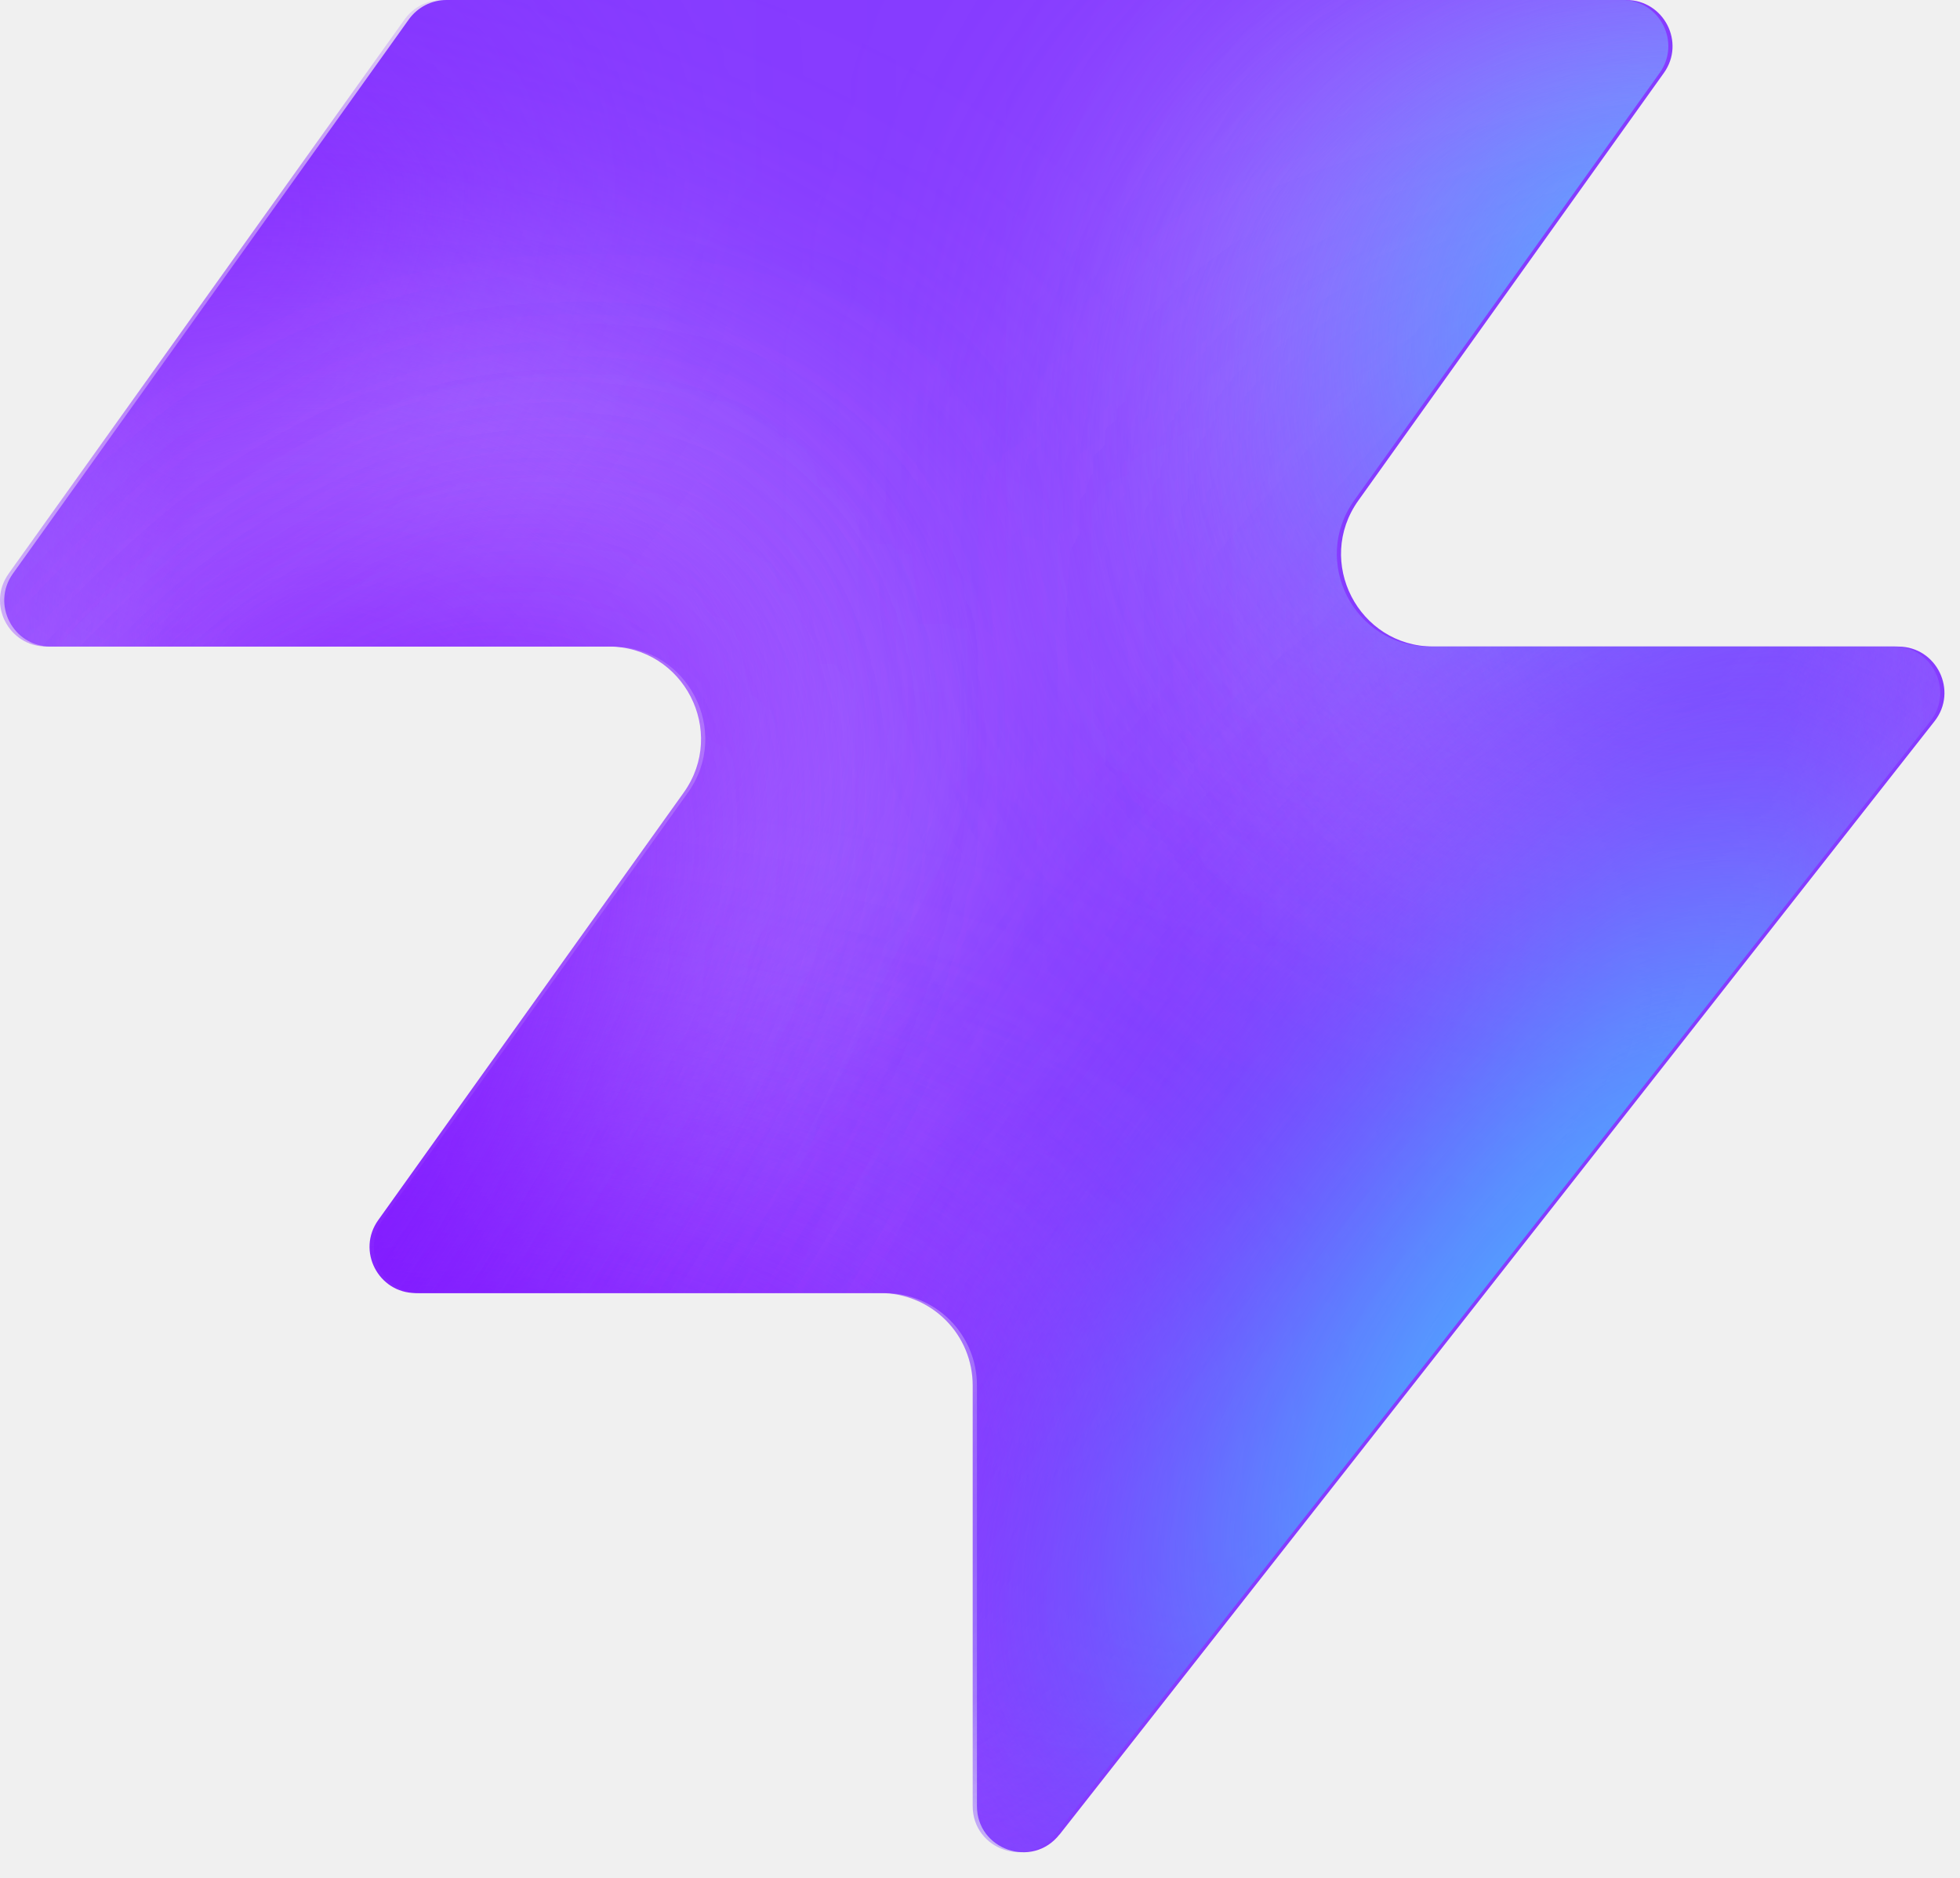
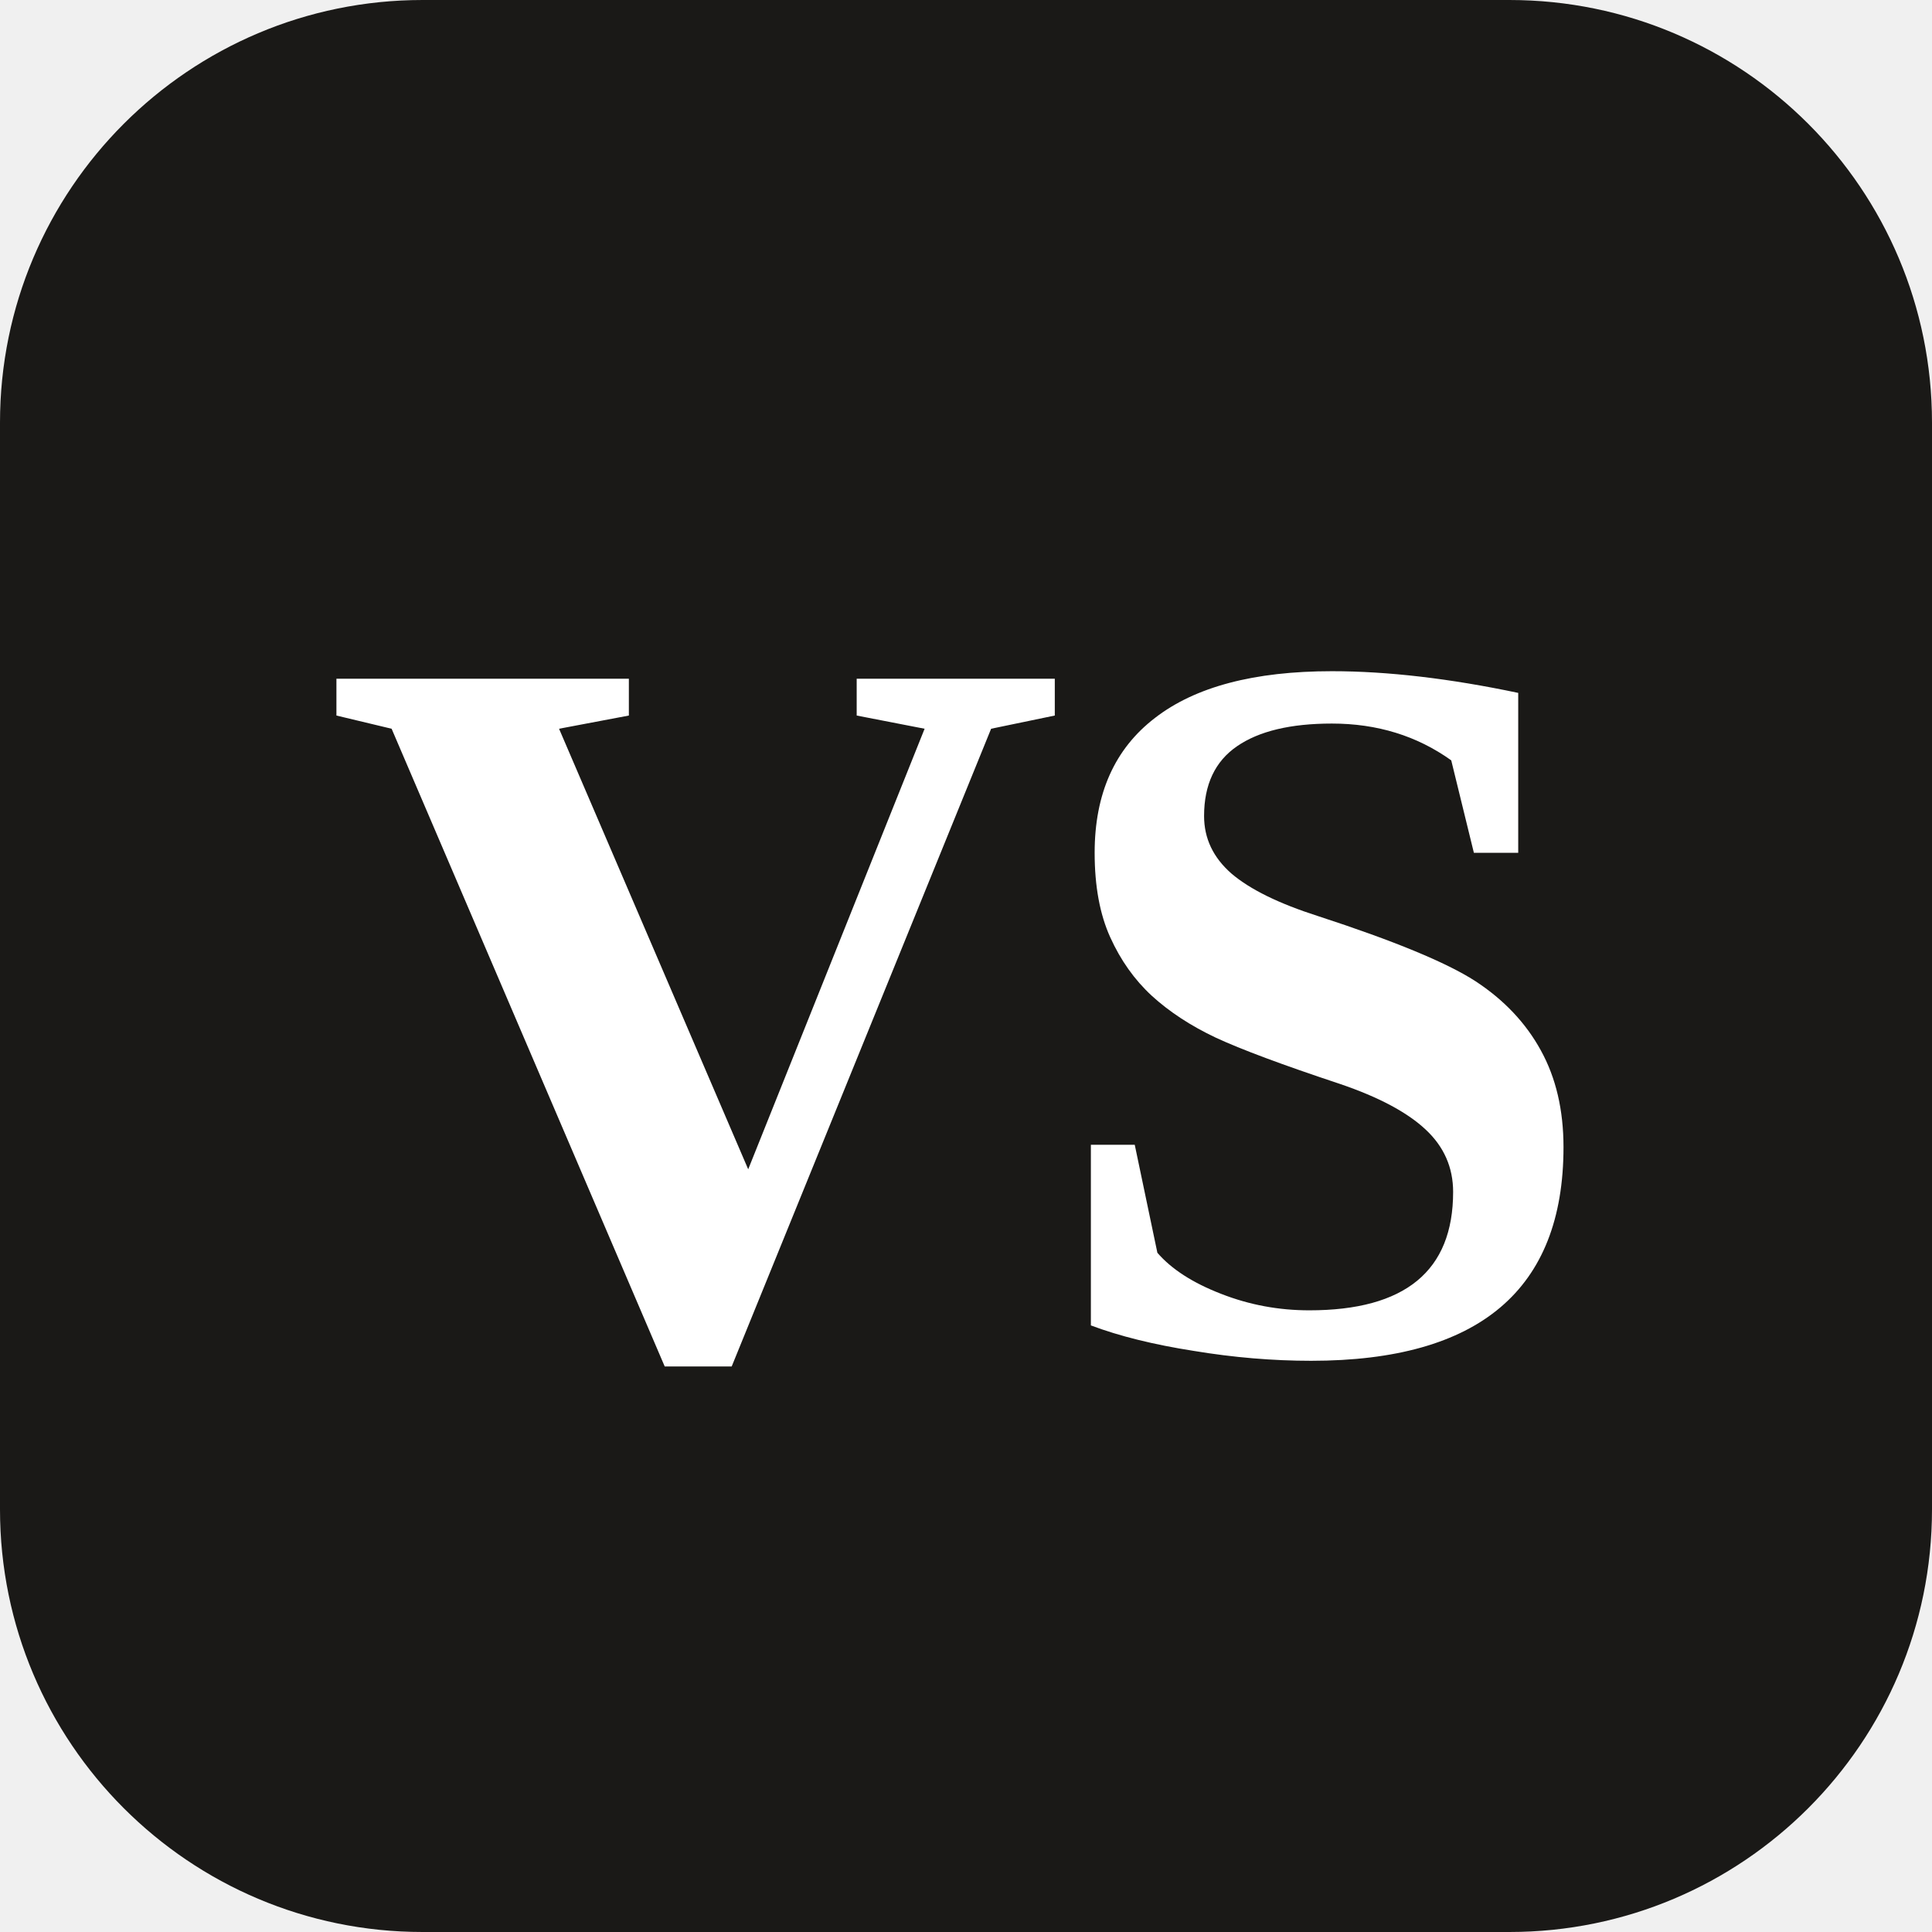
- <svg xmlns="http://www.w3.org/2000/svg" width="48" height="46" fill="none" viewBox="0 0 48 46">
-   <path fill="#863bff" d="M25.946 44.938c-.664.845-2.021.375-2.021-.698V33.937a2.26 2.26 0 0 0-2.262-2.262H10.287c-.92 0-1.456-1.04-.92-1.788l7.48-10.471c1.07-1.497 0-3.578-1.842-3.578H1.237c-.92 0-1.456-1.04-.92-1.788L10.013.474c.214-.297.556-.474.92-.474h28.894c.92 0 1.456 1.04.92 1.788l-7.48 10.471c-1.07 1.498 0 3.579 1.842 3.579h11.377c.943 0 1.473 1.088.89 1.83L25.947 44.94z" style="fill:#863bff;fill:color(display-p3 .525 .23 1);fill-opacity:1" />
-   <mask id="a" width="48" height="46" x="0" y="0" maskUnits="userSpaceOnUse" style="mask-type:alpha">
-     <path fill="#000" d="M25.842 44.938c-.664.844-2.021.375-2.021-.698V33.937a2.26 2.26 0 0 0-2.262-2.262H10.183c-.92 0-1.456-1.04-.92-1.788l7.48-10.471c1.07-1.498 0-3.579-1.842-3.579H1.133c-.92 0-1.456-1.04-.92-1.787L9.91.473c.214-.297.556-.474.92-.474h28.894c.92 0 1.456 1.04.92 1.788l-7.48 10.471c-1.07 1.498 0 3.578 1.842 3.578h11.377c.943 0 1.473 1.088.89 1.832L25.843 44.94z" style="fill:#000;fill-opacity:1" />
-   </mask>
-   <g mask="url(#a)">
-     <g filter="url(#b)">
-       <ellipse cx="5.508" cy="14.704" fill="#ede6ff" rx="5.508" ry="14.704" style="fill:#ede6ff;fill:color(display-p3 .927 .903 1);fill-opacity:1" transform="matrix(.00324 1 1 -.00324 -4.47 31.516)" />
-     </g>
-     <g filter="url(#c)">
-       <ellipse cx="10.399" cy="29.851" fill="#ede6ff" rx="10.399" ry="29.851" style="fill:#ede6ff;fill:color(display-p3 .927 .903 1);fill-opacity:1" transform="matrix(.00324 1 1 -.00324 -39.328 7.883)" />
-     </g>
-     <g filter="url(#d)">
-       <ellipse cx="5.508" cy="30.487" fill="#7e14ff" rx="5.508" ry="30.487" style="fill:#7e14ff;fill:color(display-p3 .492 .077 1);fill-opacity:1" transform="rotate(89.814 -25.913 -14.639)scale(1 -1)" />
-     </g>
-     <g filter="url(#e)">
-       <ellipse cx="5.508" cy="30.599" fill="#7e14ff" rx="5.508" ry="30.599" style="fill:#7e14ff;fill:color(display-p3 .492 .077 1);fill-opacity:1" transform="rotate(89.814 -32.644 -3.334)scale(1 -1)" />
-     </g>
-     <g filter="url(#f)">
-       <ellipse cx="5.508" cy="30.599" fill="#7e14ff" rx="5.508" ry="30.599" style="fill:#7e14ff;fill:color(display-p3 .492 .077 1);fill-opacity:1" transform="matrix(.00324 1 1 -.00324 -34.34 30.47)" />
-     </g>
-     <g filter="url(#g)">
-       <ellipse cx="14.072" cy="22.078" fill="#ede6ff" rx="14.072" ry="22.078" style="fill:#ede6ff;fill:color(display-p3 .927 .903 1);fill-opacity:1" transform="rotate(93.35 24.506 48.493)scale(-1 1)" />
-     </g>
-     <g filter="url(#h)">
-       <ellipse cx="3.47" cy="21.501" fill="#7e14ff" rx="3.47" ry="21.501" style="fill:#7e14ff;fill:color(display-p3 .492 .077 1);fill-opacity:1" transform="rotate(89.009 28.708 47.59)scale(-1 1)" />
-     </g>
-     <g filter="url(#i)">
-       <ellipse cx="3.47" cy="21.501" fill="#7e14ff" rx="3.47" ry="21.501" style="fill:#7e14ff;fill:color(display-p3 .492 .077 1);fill-opacity:1" transform="rotate(89.009 28.708 47.59)scale(-1 1)" />
-     </g>
-     <g filter="url(#j)">
-       <ellipse cx=".387" cy="8.972" fill="#7e14ff" rx="4.407" ry="29.108" style="fill:#7e14ff;fill:color(display-p3 .492 .077 1);fill-opacity:1" transform="rotate(39.51 .387 8.972)" />
-     </g>
-     <g filter="url(#k)">
-       <ellipse cx="47.523" cy="-6.092" fill="#7e14ff" rx="4.407" ry="29.108" style="fill:#7e14ff;fill:color(display-p3 .492 .077 1);fill-opacity:1" transform="rotate(37.892 47.523 -6.092)" />
-     </g>
-     <g filter="url(#l)">
-       <ellipse cx="41.412" cy="6.333" fill="#47bfff" rx="5.971" ry="9.665" style="fill:#47bfff;fill:color(display-p3 .28 .748 1);fill-opacity:1" transform="rotate(37.892 41.412 6.333)" />
-     </g>
-     <g filter="url(#m)">
-       <ellipse cx="-1.879" cy="38.332" fill="#7e14ff" rx="4.407" ry="29.108" style="fill:#7e14ff;fill:color(display-p3 .492 .077 1);fill-opacity:1" transform="rotate(37.892 -1.88 38.332)" />
-     </g>
-     <g filter="url(#n)">
-       <ellipse cx="-1.879" cy="38.332" fill="#7e14ff" rx="4.407" ry="29.108" style="fill:#7e14ff;fill:color(display-p3 .492 .077 1);fill-opacity:1" transform="rotate(37.892 -1.88 38.332)" />
-     </g>
-     <g filter="url(#o)">
-       <ellipse cx="35.651" cy="29.907" fill="#7e14ff" rx="4.407" ry="29.108" style="fill:#7e14ff;fill:color(display-p3 .492 .077 1);fill-opacity:1" transform="rotate(37.892 35.651 29.907)" />
-     </g>
-     <g filter="url(#p)">
-       <ellipse cx="38.418" cy="32.4" fill="#47bfff" rx="5.971" ry="15.297" style="fill:#47bfff;fill:color(display-p3 .28 .748 1);fill-opacity:1" transform="rotate(37.892 38.418 32.4)" />
-     </g>
-   </g>
-   <defs>
-     <filter id="b" width="60.045" height="41.654" x="-19.77" y="16.149" color-interpolation-filters="sRGB" filterUnits="userSpaceOnUse">
-       <feFlood flood-opacity="0" result="BackgroundImageFix" />
-       <feBlend in="SourceGraphic" in2="BackgroundImageFix" result="shape" />
-       <feGaussianBlur result="effect1_foregroundBlur_2002_17158" stdDeviation="7.659" />
-     </filter>
-     <filter id="c" width="90.34" height="51.437" x="-54.613" y="-7.533" color-interpolation-filters="sRGB" filterUnits="userSpaceOnUse">
-       <feFlood flood-opacity="0" result="BackgroundImageFix" />
-       <feBlend in="SourceGraphic" in2="BackgroundImageFix" result="shape" />
-       <feGaussianBlur result="effect1_foregroundBlur_2002_17158" stdDeviation="7.659" />
-     </filter>
-     <filter id="d" width="79.355" height="29.4" x="-49.64" y="2.03" color-interpolation-filters="sRGB" filterUnits="userSpaceOnUse">
-       <feFlood flood-opacity="0" result="BackgroundImageFix" />
-       <feBlend in="SourceGraphic" in2="BackgroundImageFix" result="shape" />
-       <feGaussianBlur result="effect1_foregroundBlur_2002_17158" stdDeviation="4.596" />
-     </filter>
-     <filter id="e" width="79.579" height="29.4" x="-45.045" y="20.029" color-interpolation-filters="sRGB" filterUnits="userSpaceOnUse">
-       <feFlood flood-opacity="0" result="BackgroundImageFix" />
-       <feBlend in="SourceGraphic" in2="BackgroundImageFix" result="shape" />
-       <feGaussianBlur result="effect1_foregroundBlur_2002_17158" stdDeviation="4.596" />
-     </filter>
-     <filter id="f" width="79.579" height="29.4" x="-43.513" y="21.178" color-interpolation-filters="sRGB" filterUnits="userSpaceOnUse">
-       <feFlood flood-opacity="0" result="BackgroundImageFix" />
-       <feBlend in="SourceGraphic" in2="BackgroundImageFix" result="shape" />
-       <feGaussianBlur result="effect1_foregroundBlur_2002_17158" stdDeviation="4.596" />
-     </filter>
-     <filter id="g" width="74.749" height="58.852" x="15.756" y="-17.901" color-interpolation-filters="sRGB" filterUnits="userSpaceOnUse">
-       <feFlood flood-opacity="0" result="BackgroundImageFix" />
-       <feBlend in="SourceGraphic" in2="BackgroundImageFix" result="shape" />
-       <feGaussianBlur result="effect1_foregroundBlur_2002_17158" stdDeviation="7.659" />
-     </filter>
-     <filter id="h" width="61.377" height="25.362" x="23.548" y="2.284" color-interpolation-filters="sRGB" filterUnits="userSpaceOnUse">
-       <feFlood flood-opacity="0" result="BackgroundImageFix" />
-       <feBlend in="SourceGraphic" in2="BackgroundImageFix" result="shape" />
-       <feGaussianBlur result="effect1_foregroundBlur_2002_17158" stdDeviation="4.596" />
-     </filter>
-     <filter id="i" width="61.377" height="25.362" x="23.548" y="2.284" color-interpolation-filters="sRGB" filterUnits="userSpaceOnUse">
-       <feFlood flood-opacity="0" result="BackgroundImageFix" />
-       <feBlend in="SourceGraphic" in2="BackgroundImageFix" result="shape" />
-       <feGaussianBlur result="effect1_foregroundBlur_2002_17158" stdDeviation="4.596" />
-     </filter>
-     <filter id="j" width="56.045" height="63.649" x="-27.636" y="-22.853" color-interpolation-filters="sRGB" filterUnits="userSpaceOnUse">
-       <feFlood flood-opacity="0" result="BackgroundImageFix" />
-       <feBlend in="SourceGraphic" in2="BackgroundImageFix" result="shape" />
-       <feGaussianBlur result="effect1_foregroundBlur_2002_17158" stdDeviation="4.596" />
-     </filter>
-     <filter id="k" width="54.814" height="64.646" x="20.116" y="-38.415" color-interpolation-filters="sRGB" filterUnits="userSpaceOnUse">
-       <feFlood flood-opacity="0" result="BackgroundImageFix" />
-       <feBlend in="SourceGraphic" in2="BackgroundImageFix" result="shape" />
-       <feGaussianBlur result="effect1_foregroundBlur_2002_17158" stdDeviation="4.596" />
-     </filter>
-     <filter id="l" width="33.541" height="35.313" x="24.641" y="-11.323" color-interpolation-filters="sRGB" filterUnits="userSpaceOnUse">
-       <feFlood flood-opacity="0" result="BackgroundImageFix" />
-       <feBlend in="SourceGraphic" in2="BackgroundImageFix" result="shape" />
-       <feGaussianBlur result="effect1_foregroundBlur_2002_17158" stdDeviation="4.596" />
-     </filter>
-     <filter id="m" width="54.814" height="64.646" x="-29.286" y="6.009" color-interpolation-filters="sRGB" filterUnits="userSpaceOnUse">
-       <feFlood flood-opacity="0" result="BackgroundImageFix" />
-       <feBlend in="SourceGraphic" in2="BackgroundImageFix" result="shape" />
-       <feGaussianBlur result="effect1_foregroundBlur_2002_17158" stdDeviation="4.596" />
-     </filter>
-     <filter id="n" width="54.814" height="64.646" x="-29.286" y="6.009" color-interpolation-filters="sRGB" filterUnits="userSpaceOnUse">
-       <feFlood flood-opacity="0" result="BackgroundImageFix" />
-       <feBlend in="SourceGraphic" in2="BackgroundImageFix" result="shape" />
-       <feGaussianBlur result="effect1_foregroundBlur_2002_17158" stdDeviation="4.596" />
-     </filter>
-     <filter id="o" width="54.814" height="64.646" x="8.244" y="-2.416" color-interpolation-filters="sRGB" filterUnits="userSpaceOnUse">
-       <feFlood flood-opacity="0" result="BackgroundImageFix" />
-       <feBlend in="SourceGraphic" in2="BackgroundImageFix" result="shape" />
-       <feGaussianBlur result="effect1_foregroundBlur_2002_17158" stdDeviation="4.596" />
-     </filter>
-     <filter id="p" width="39.409" height="43.623" x="18.713" y="10.588" color-interpolation-filters="sRGB" filterUnits="userSpaceOnUse">
-       <feFlood flood-opacity="0" result="BackgroundImageFix" />
-       <feBlend in="SourceGraphic" in2="BackgroundImageFix" result="shape" />
-       <feGaussianBlur result="effect1_foregroundBlur_2002_17158" stdDeviation="4.596" />
-     </filter>
-   </defs>
+ <svg xmlns="http://www.w3.org/2000/svg" viewBox="0 0 64 64" width="64" height="64">
+   <rect width="64" height="64" rx="14" fill="#1a1917" />
+   <text x="50%" y="52%" text-anchor="middle" dominant-baseline="central" font-family="Georgia, 'Times New Roman', serif" font-weight="700" font-size="34" letter-spacing="-1" fill="#ffffff">VS</text>
</svg>
